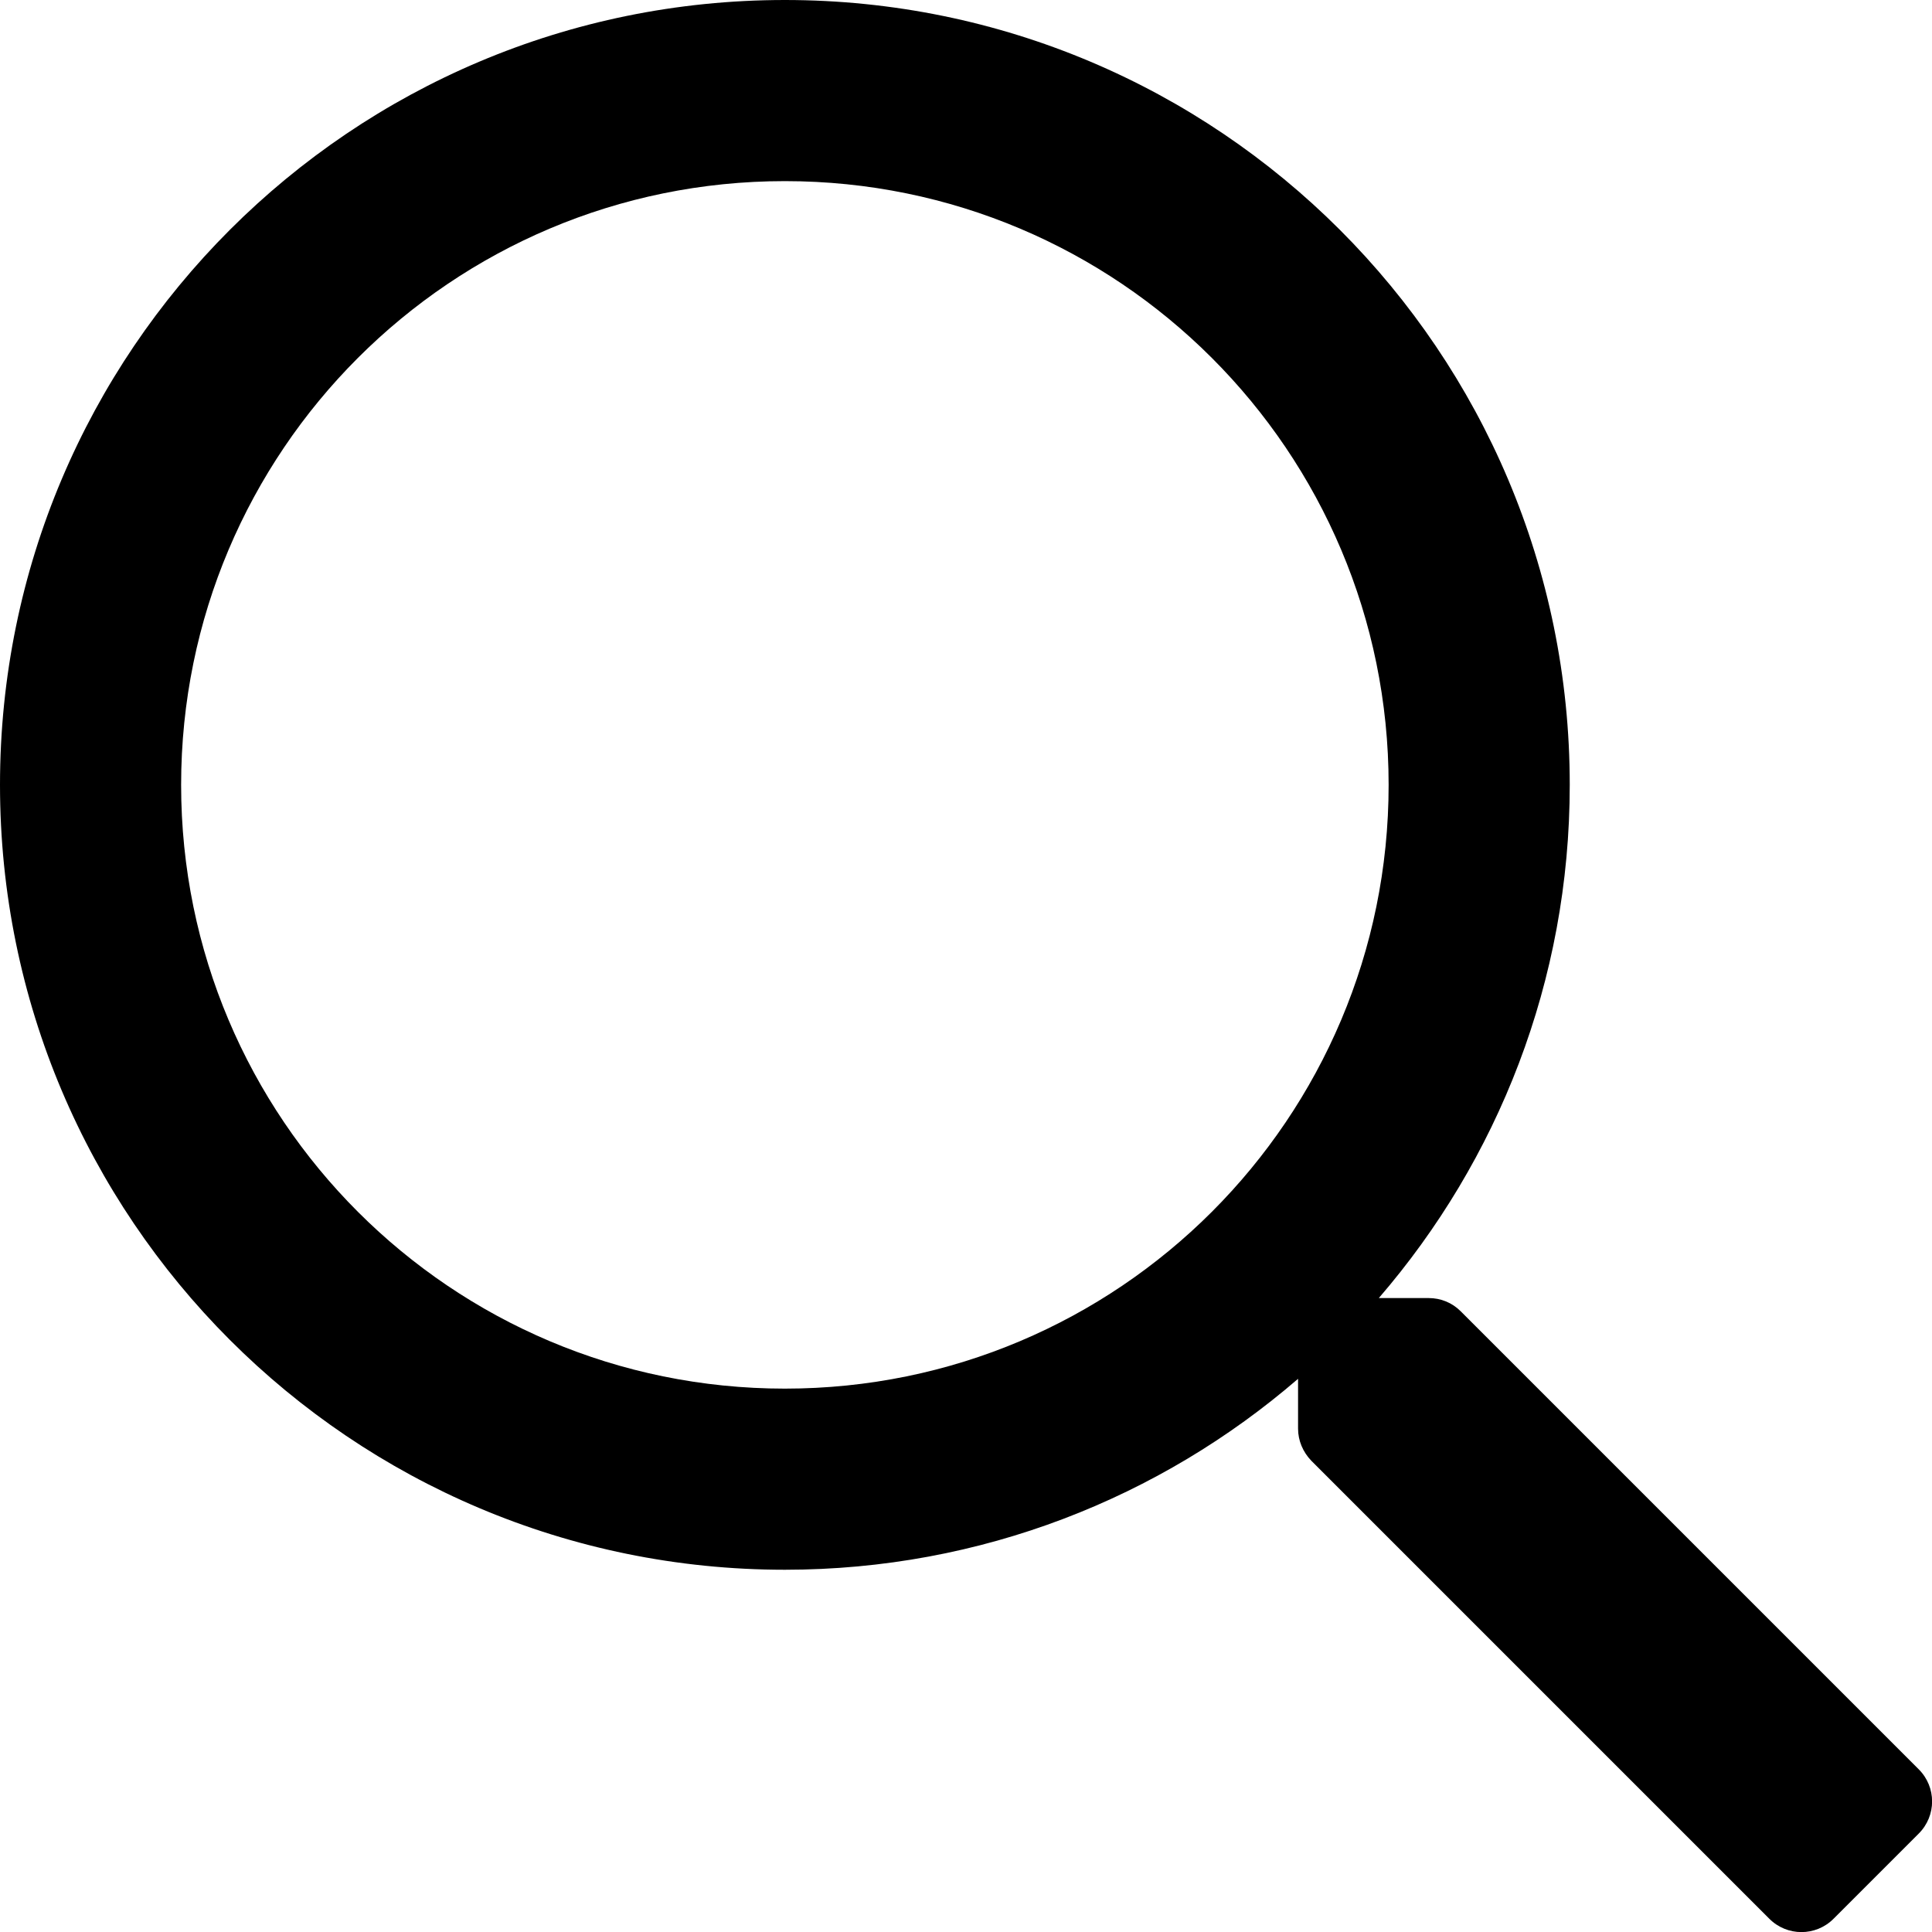
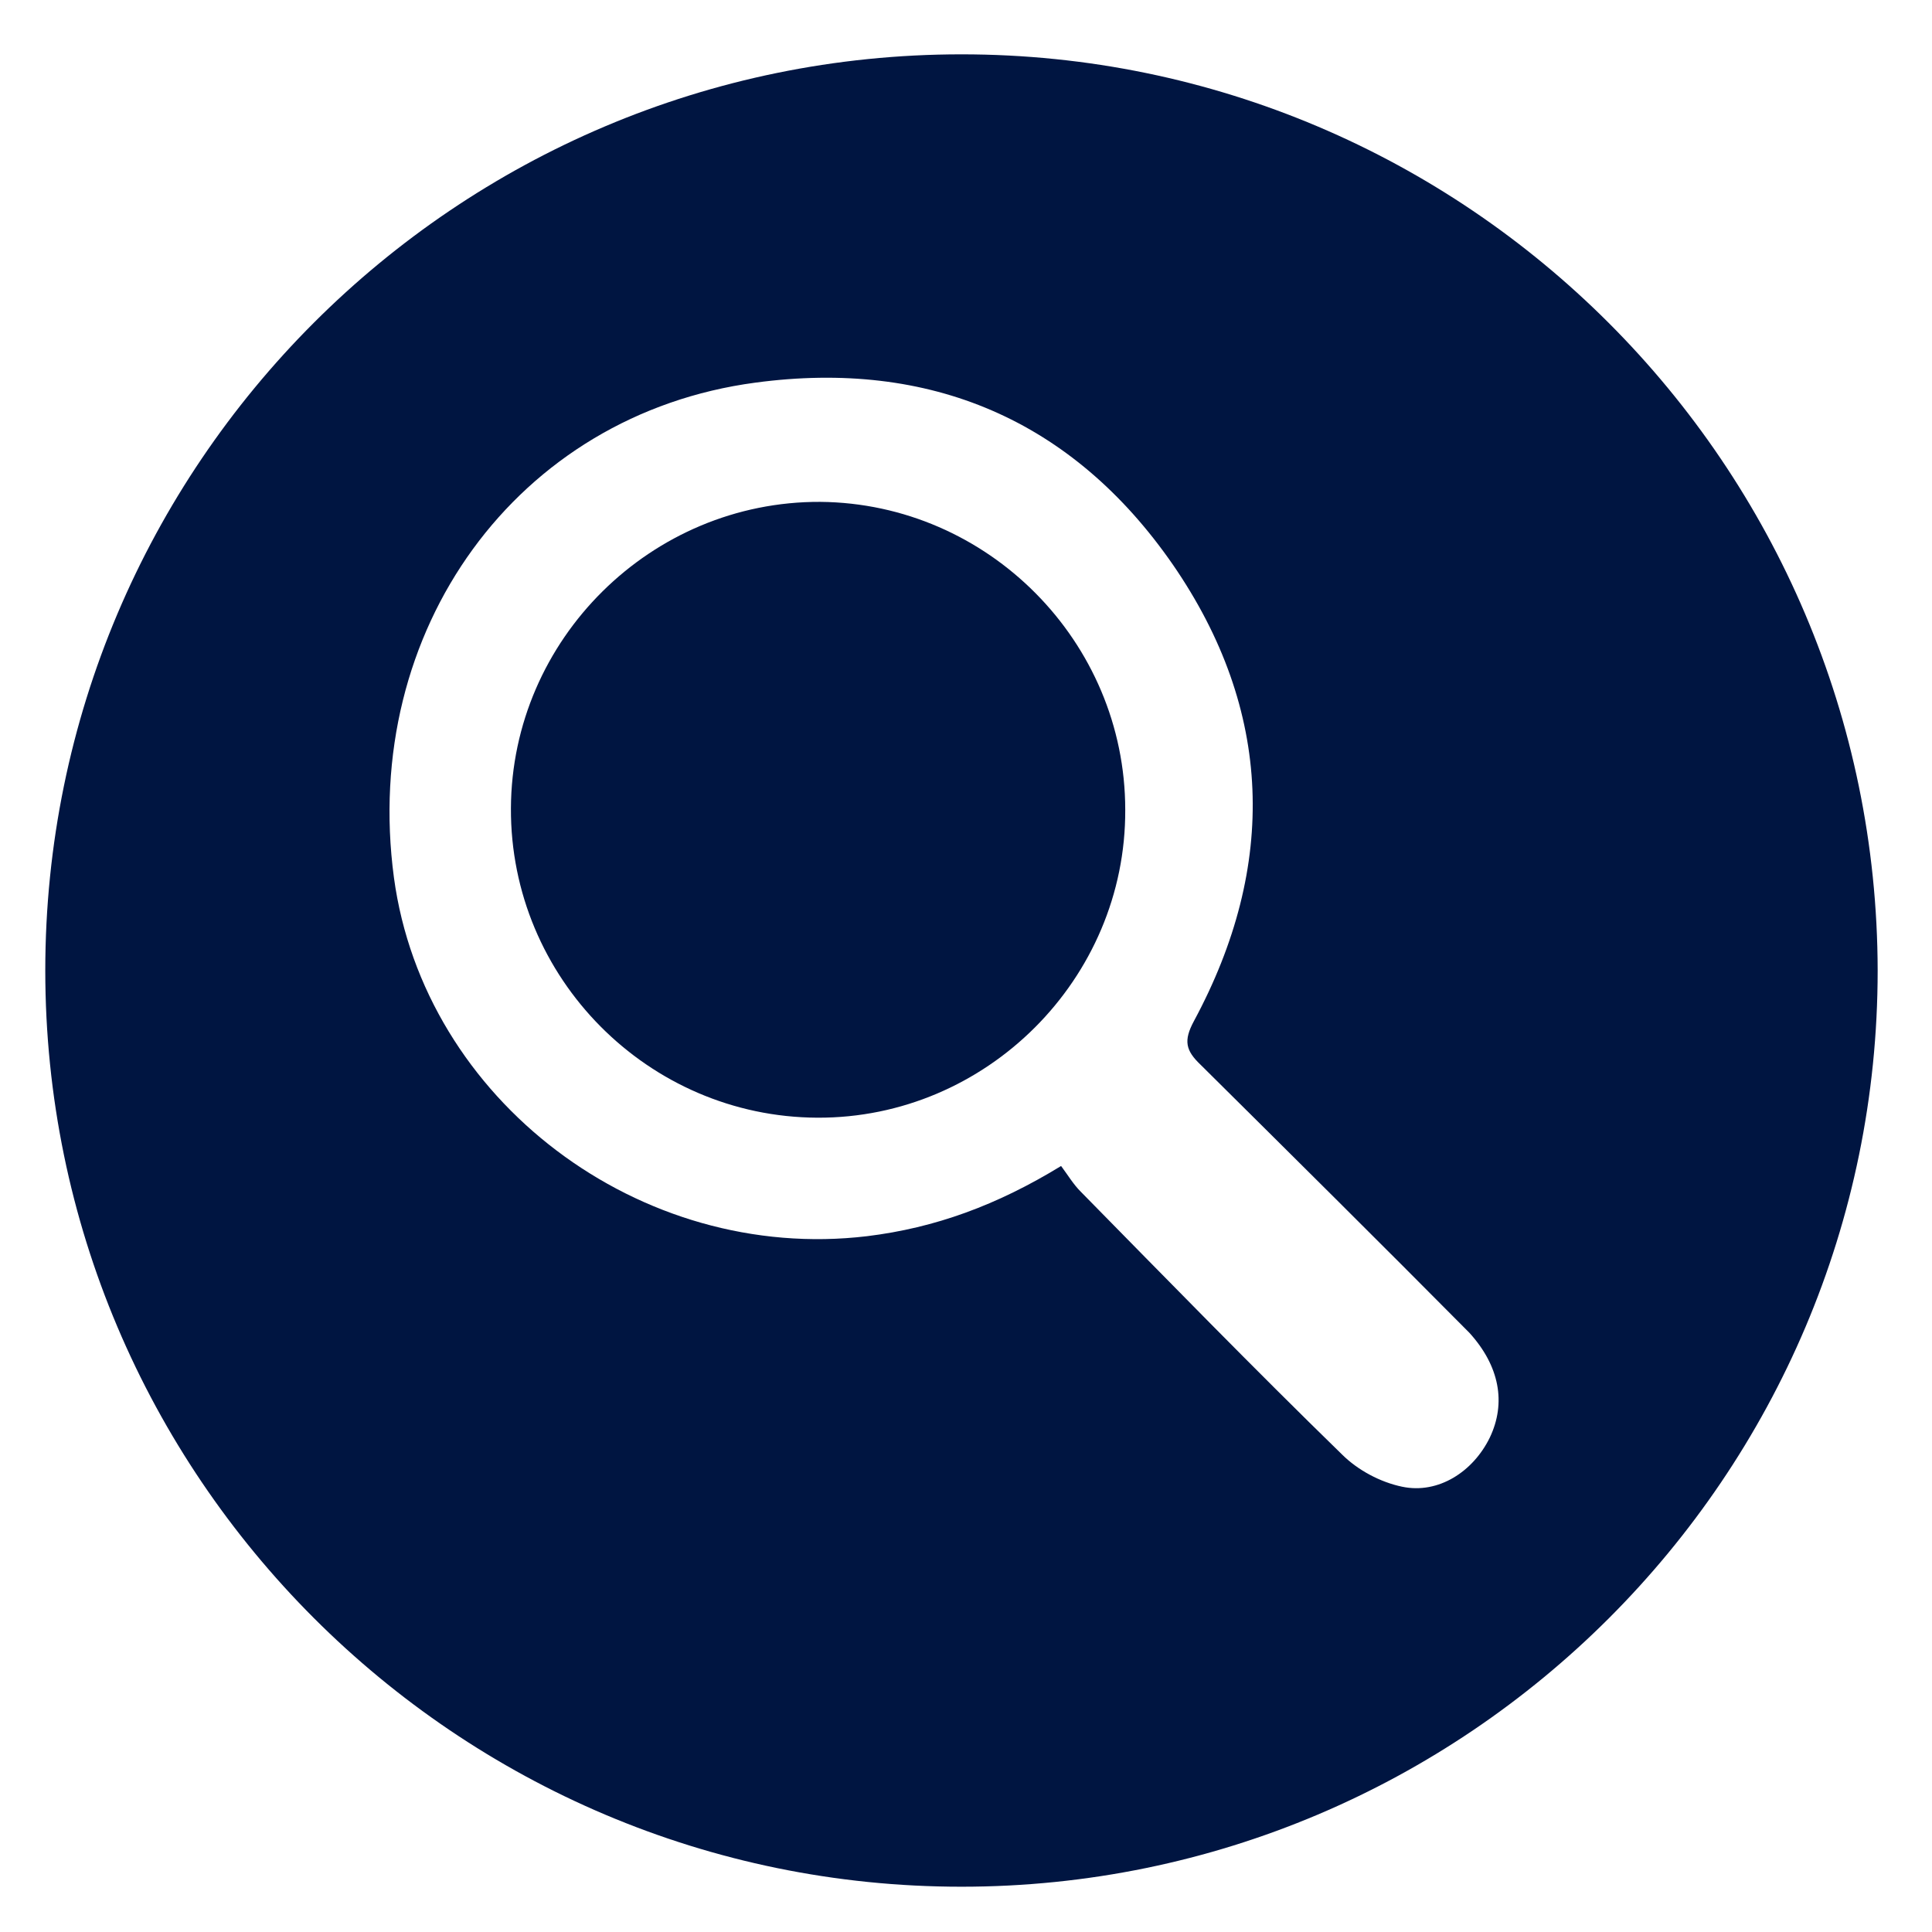
- <svg xmlns="http://www.w3.org/2000/svg" aria-hidden="true" focusable="false" data-prefix="far" data-icon="search" class="svg-inline--fa fa-search fa-w-16" role="img" viewBox="0 0 512 512">
-   <path fill="currentColor" d="M508.5 468.9L387.1 347.5c-2.3-2.3-5.3-3.5-8.5-3.5h-13.2c31.5-36.5 50.6-84 50.6-136C416 93.1 322.9 0 208 0S0 93.1 0 208s93.1 208 208 208c52 0 99.5-19.1 136-50.6v13.2c0 3.2 1.3 6.2 3.5 8.5l121.4 121.4c4.7 4.7 12.3 4.7 17 0l22.6-22.6c4.7-4.7 4.7-12.3 0-17zM208 368c-88.4 0-160-71.6-160-160S119.6 48 208 48s160 71.6 160 160-71.6 160-160 160z" />
+ <svg xmlns="http://www.w3.org/2000/svg" enable-background="new 0 0 256 256" viewBox="0 0 256 256">
+   <g fill="#001541">
+     <path d="m108.7 66.5c-22.4-.1-40.9 18.2-41 40.6-.1 22.5 18.2 40.9 40.6 41s40.9-18.4 40.8-40.8c0-22.3-18.2-40.6-40.4-40.8z" />
+     <path d="m127.4 7.2c-67 0-121.4 54.4-121.4 121.4 0 66.9 54.4 121.4 121.4 121.4 66.9 0 121.4-54.4 121.4-121.4-.1-67-54.5-121.4-121.4-121.4zm70 183.3c-2.2 4.5-6.8 7.5-11.6 6.5-2.9-.6-5.9-2.2-8-4.3-11.7-11.4-23.1-23.1-34.6-34.8-1-1-1.7-2.2-2.6-3.4-8.5 5.2-16.7 8.2-25.7 9.3-30.1 3.6-58.7-18-62.7-47.5-4.4-32.8 16.3-61.4 47.9-65.6 23.1-3.1 42 4.9 55.3 24.1 13.3 19.3 13.9 39.9 2.8 60.5-1.4 2.6-1.1 3.9.9 5.8 11.9 11.8 23.8 23.6 35.6 35.5 4 4.4 4.9 9.3 2.7 13.9z" />
+   </g>
</svg>
